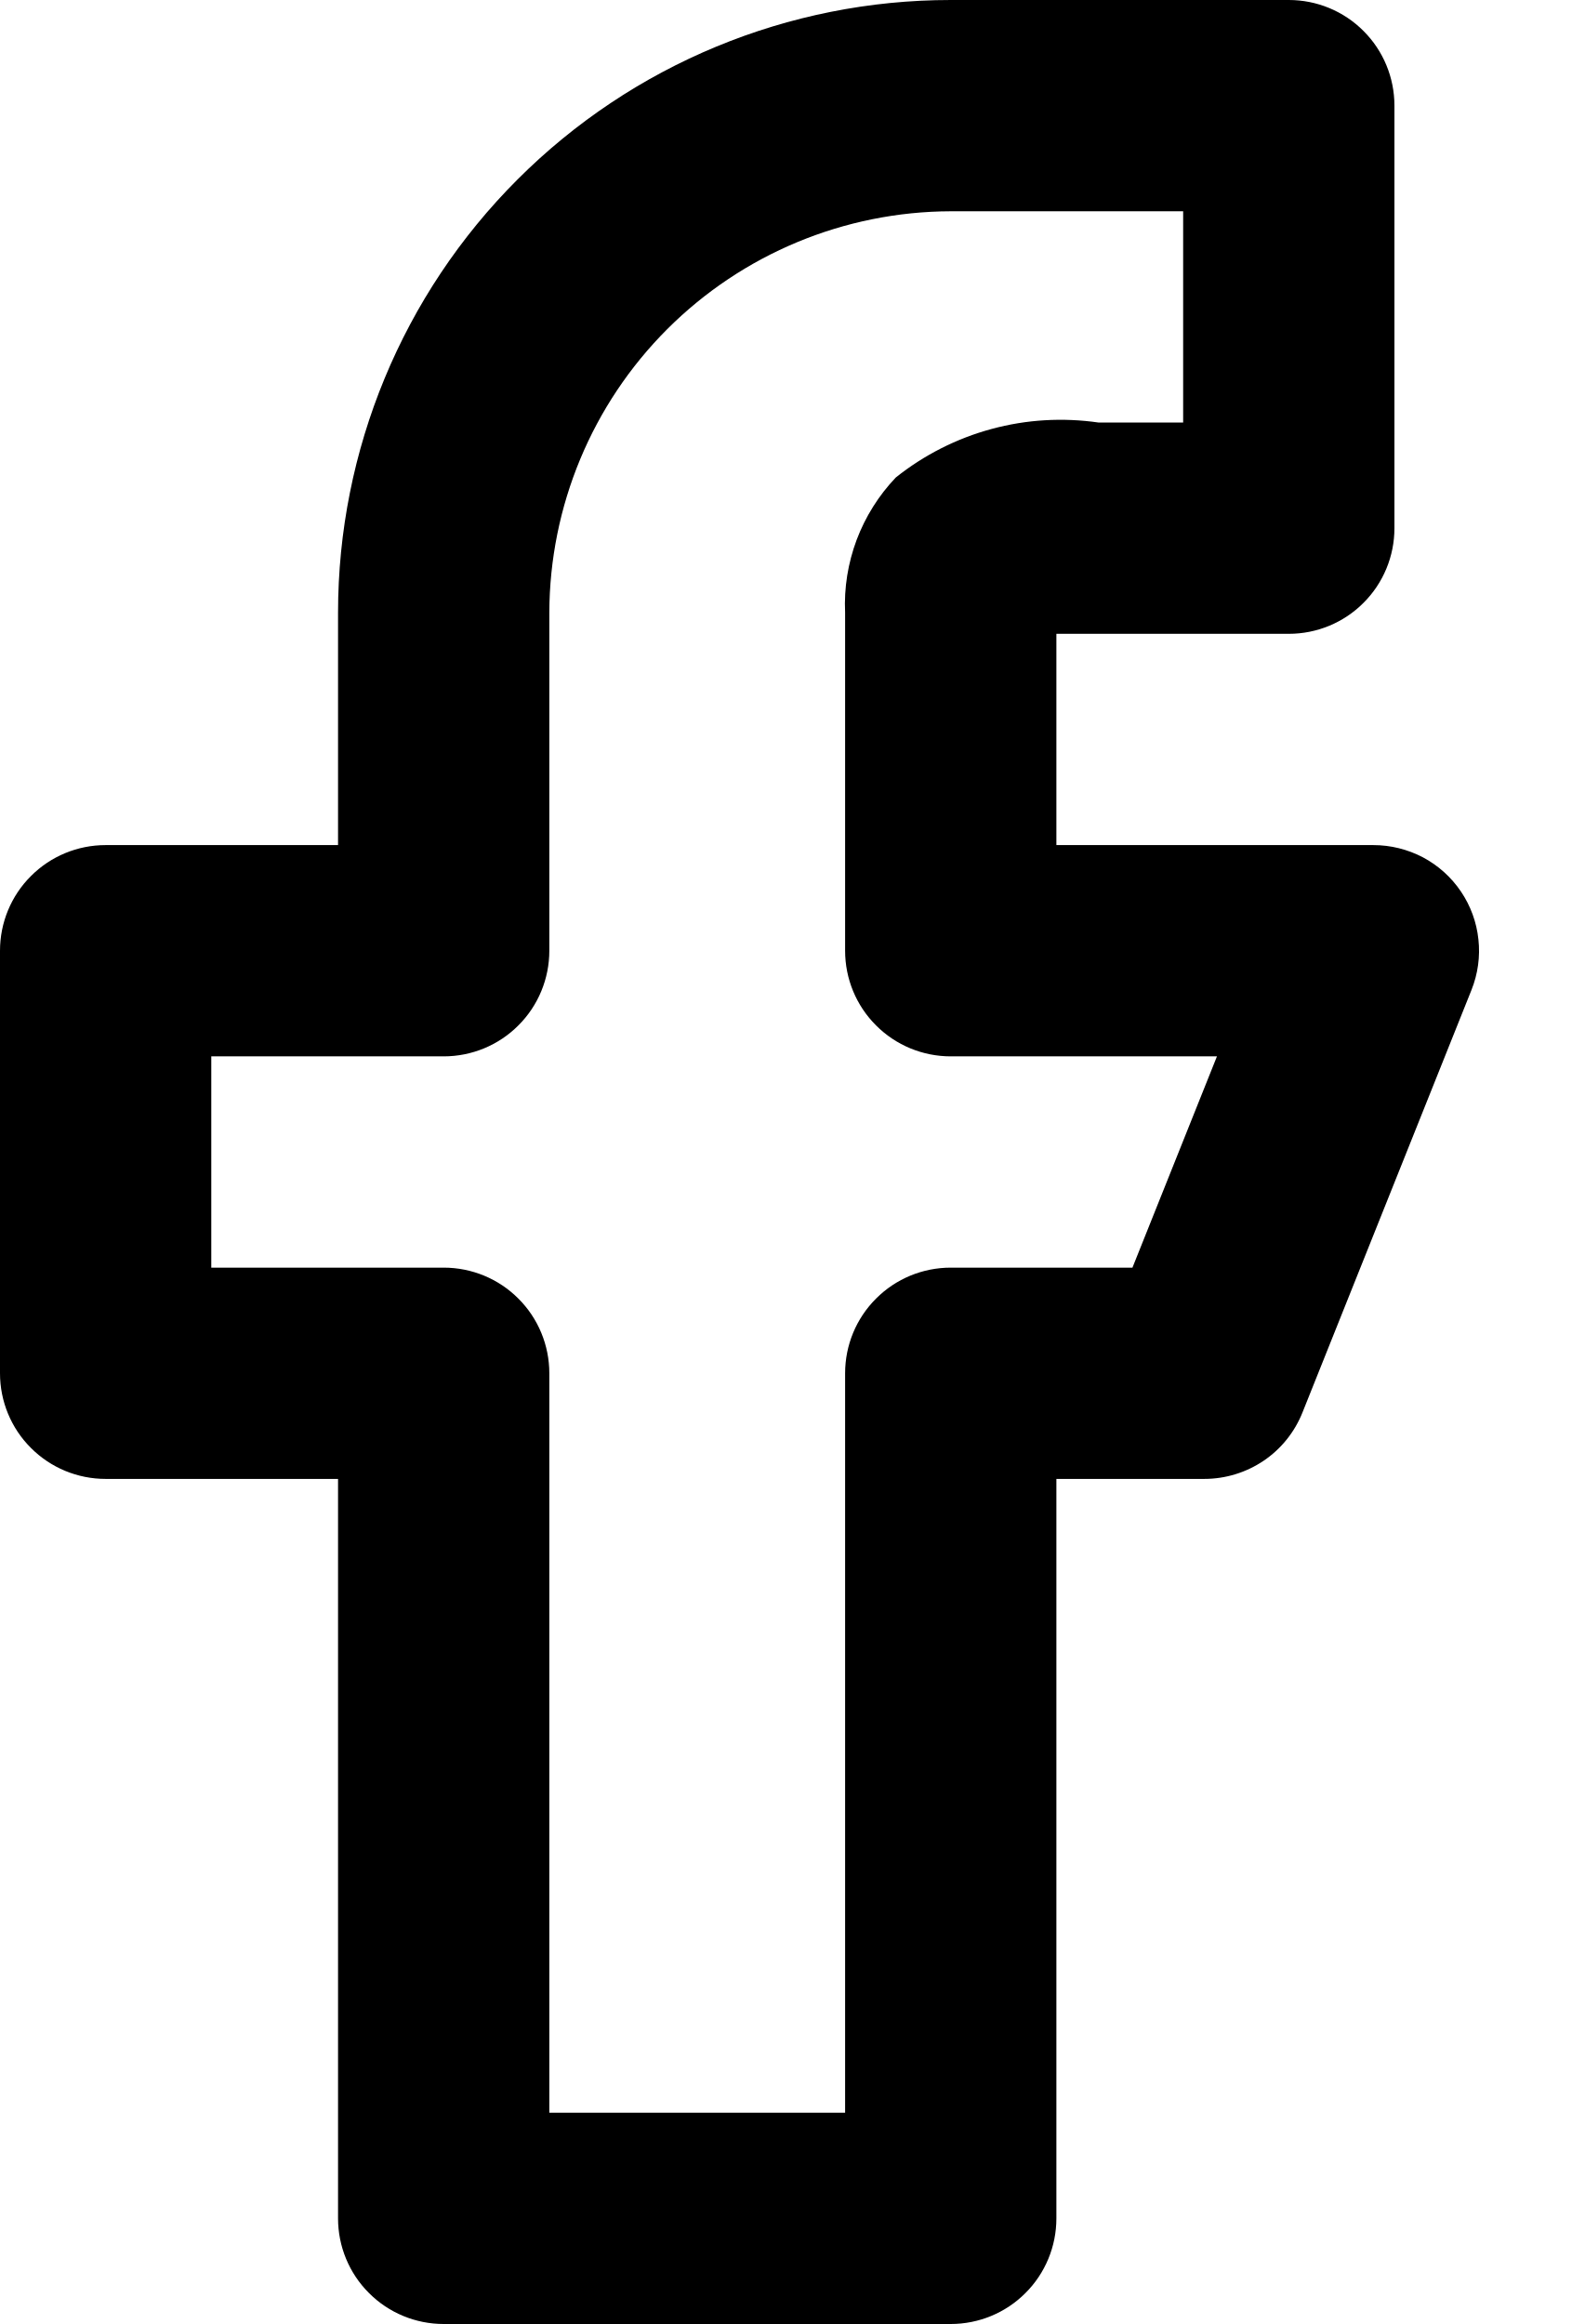
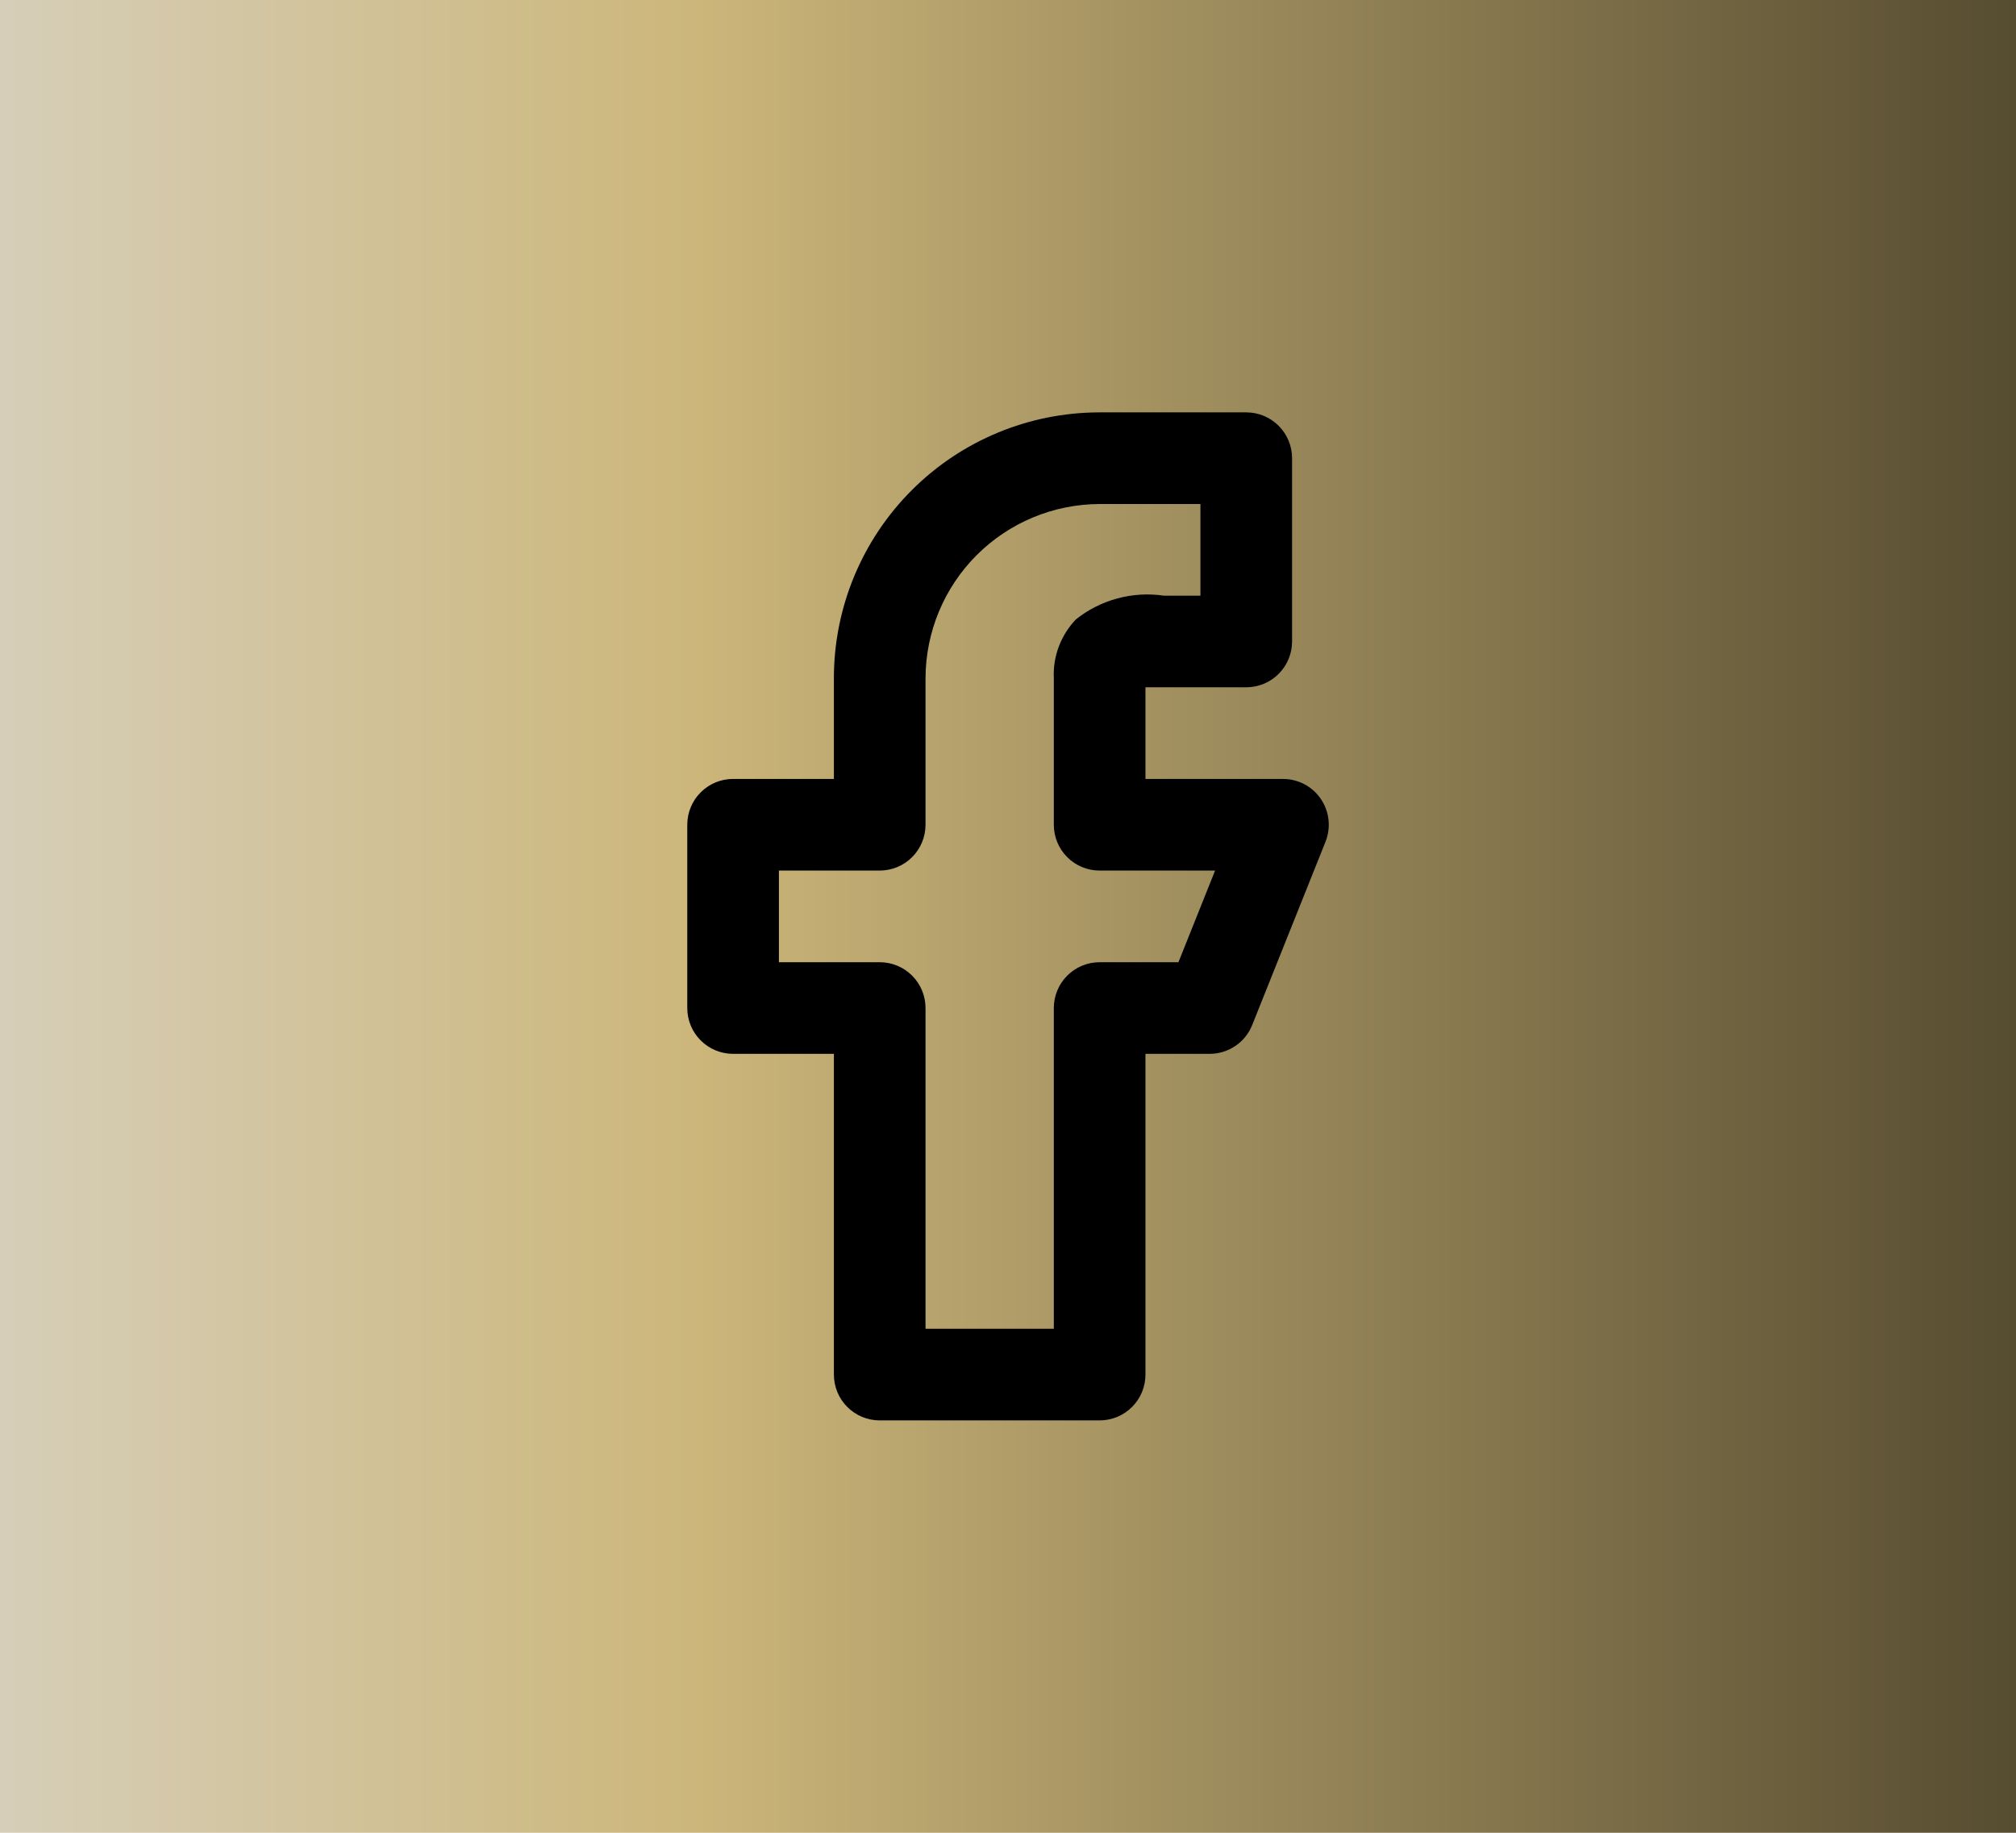
- <svg xmlns="http://www.w3.org/2000/svg" width="15" height="22" viewBox="0 0 15 22" fill="none">
-   <path d="M13.83 8.44C13.738 8.304 13.615 8.193 13.47 8.116C13.325 8.04 13.164 8 13 8H10V6H12.2C12.465 6 12.72 5.895 12.907 5.707C13.095 5.52 13.2 5.265 13.2 5V1C13.2 0.735 13.095 0.48 12.907 0.293C12.72 0.105 12.465 0 12.2 0H9C7.462 0 5.986 0.611 4.899 1.699C3.811 2.786 3.2 4.262 3.2 5.8V8H1C0.735 8 0.48 8.105 0.293 8.293C0.105 8.48 0 8.735 0 9V13C0 13.265 0.105 13.52 0.293 13.707C0.48 13.895 0.735 14 1 14H3.2V21C3.2 21.265 3.305 21.52 3.493 21.707C3.68 21.895 3.935 22 4.2 22H9C9.265 22 9.52 21.895 9.707 21.707C9.895 21.52 10 21.265 10 21V14H11.4C11.6 14 11.796 13.94 11.962 13.828C12.128 13.716 12.256 13.556 12.33 13.37L13.93 9.37C13.99 9.219 14.013 9.055 13.995 8.893C13.978 8.73 13.921 8.575 13.83 8.44ZM10.72 12H9C8.735 12 8.48 12.105 8.293 12.293C8.105 12.48 8 12.735 8 13V20H5.2V13C5.2 12.735 5.095 12.48 4.907 12.293C4.72 12.105 4.465 12 4.2 12H2V10H4.2C4.465 10 4.72 9.895 4.907 9.707C5.095 9.52 5.2 9.265 5.2 9V5.8C5.203 4.793 5.604 3.828 6.316 3.116C7.028 2.404 7.993 2.003 9 2H11.2V4H10.4C10.061 3.951 9.716 3.971 9.386 4.061C9.056 4.15 8.747 4.307 8.48 4.52C8.318 4.69 8.192 4.891 8.109 5.111C8.027 5.331 7.989 5.565 8 5.8V9C8 9.265 8.105 9.52 8.293 9.707C8.48 9.895 8.735 10 9 10H11.52L10.72 12Z" fill="black" />
+ <svg xmlns="http://www.w3.org/2000/svg" width="44" height="40" viewBox="0 0 44 40" fill="none">
+   <rect width="44" height="40" fill="url(#paint0_linear_168_45)" />
+   <path d="M28.83 17.44C28.738 17.304 28.615 17.193 28.47 17.116C28.325 17.04 28.164 17 28 17H25V15H27.2C27.465 15 27.72 14.895 27.907 14.707C28.095 14.52 28.2 14.265 28.2 14V10C28.2 9.735 28.095 9.48 27.907 9.293C27.72 9.105 27.465 9 27.2 9H24C22.462 9 20.986 9.611 19.899 10.699C18.811 11.787 18.2 13.262 18.2 14.8V17H16C15.735 17 15.48 17.105 15.293 17.293C15.105 17.48 15 17.735 15 18V22C15 22.265 15.105 22.52 15.293 22.707C15.48 22.895 15.735 23 16 23H18.2V30C18.2 30.265 18.305 30.52 18.493 30.707C18.68 30.895 18.935 31 19.2 31H24C24.265 31 24.52 30.895 24.707 30.707C24.895 30.52 25 30.265 25 30V23H26.4C26.6 23 26.796 22.94 26.962 22.828C27.128 22.716 27.256 22.556 27.33 22.37L28.93 18.37C28.99 18.219 29.013 18.055 28.995 17.893C28.978 17.73 28.921 17.575 28.83 17.44V17.44ZM25.72 21H24C23.735 21 23.48 21.105 23.293 21.293C23.105 21.48 23 21.735 23 22V29H20.2V22C20.2 21.735 20.095 21.48 19.907 21.293C19.72 21.105 19.465 21 19.2 21H17V19H19.2C19.465 19 19.72 18.895 19.907 18.707C20.095 18.52 20.2 18.265 20.2 18V14.8C20.203 13.793 20.604 12.828 21.316 12.116C22.028 11.404 22.993 11.003 24 11H26.2V13H25.4C25.061 12.951 24.716 12.971 24.386 13.061C24.056 13.15 23.747 13.306 23.48 13.52C23.318 13.69 23.192 13.891 23.109 14.111C23.026 14.331 22.989 14.565 23 14.8V18C23 18.265 23.105 18.52 23.293 18.707C23.48 18.895 23.735 19 24 19H26.52L25.72 21Z" fill="black" />
+   <defs>
+     <linearGradient id="paint0_linear_168_45" x1="44" y1="16.041" x2="-2.59406e-07" y2="16.041" gradientUnits="userSpaceOnUse">
+       <stop stop-color="#564C30" />
+       <stop offset="0.654" stop-color="#CCB67A" />
+       <stop offset="1" stop-color="#D6CEB8" />
+     </linearGradient>
+   </defs>
</svg>
